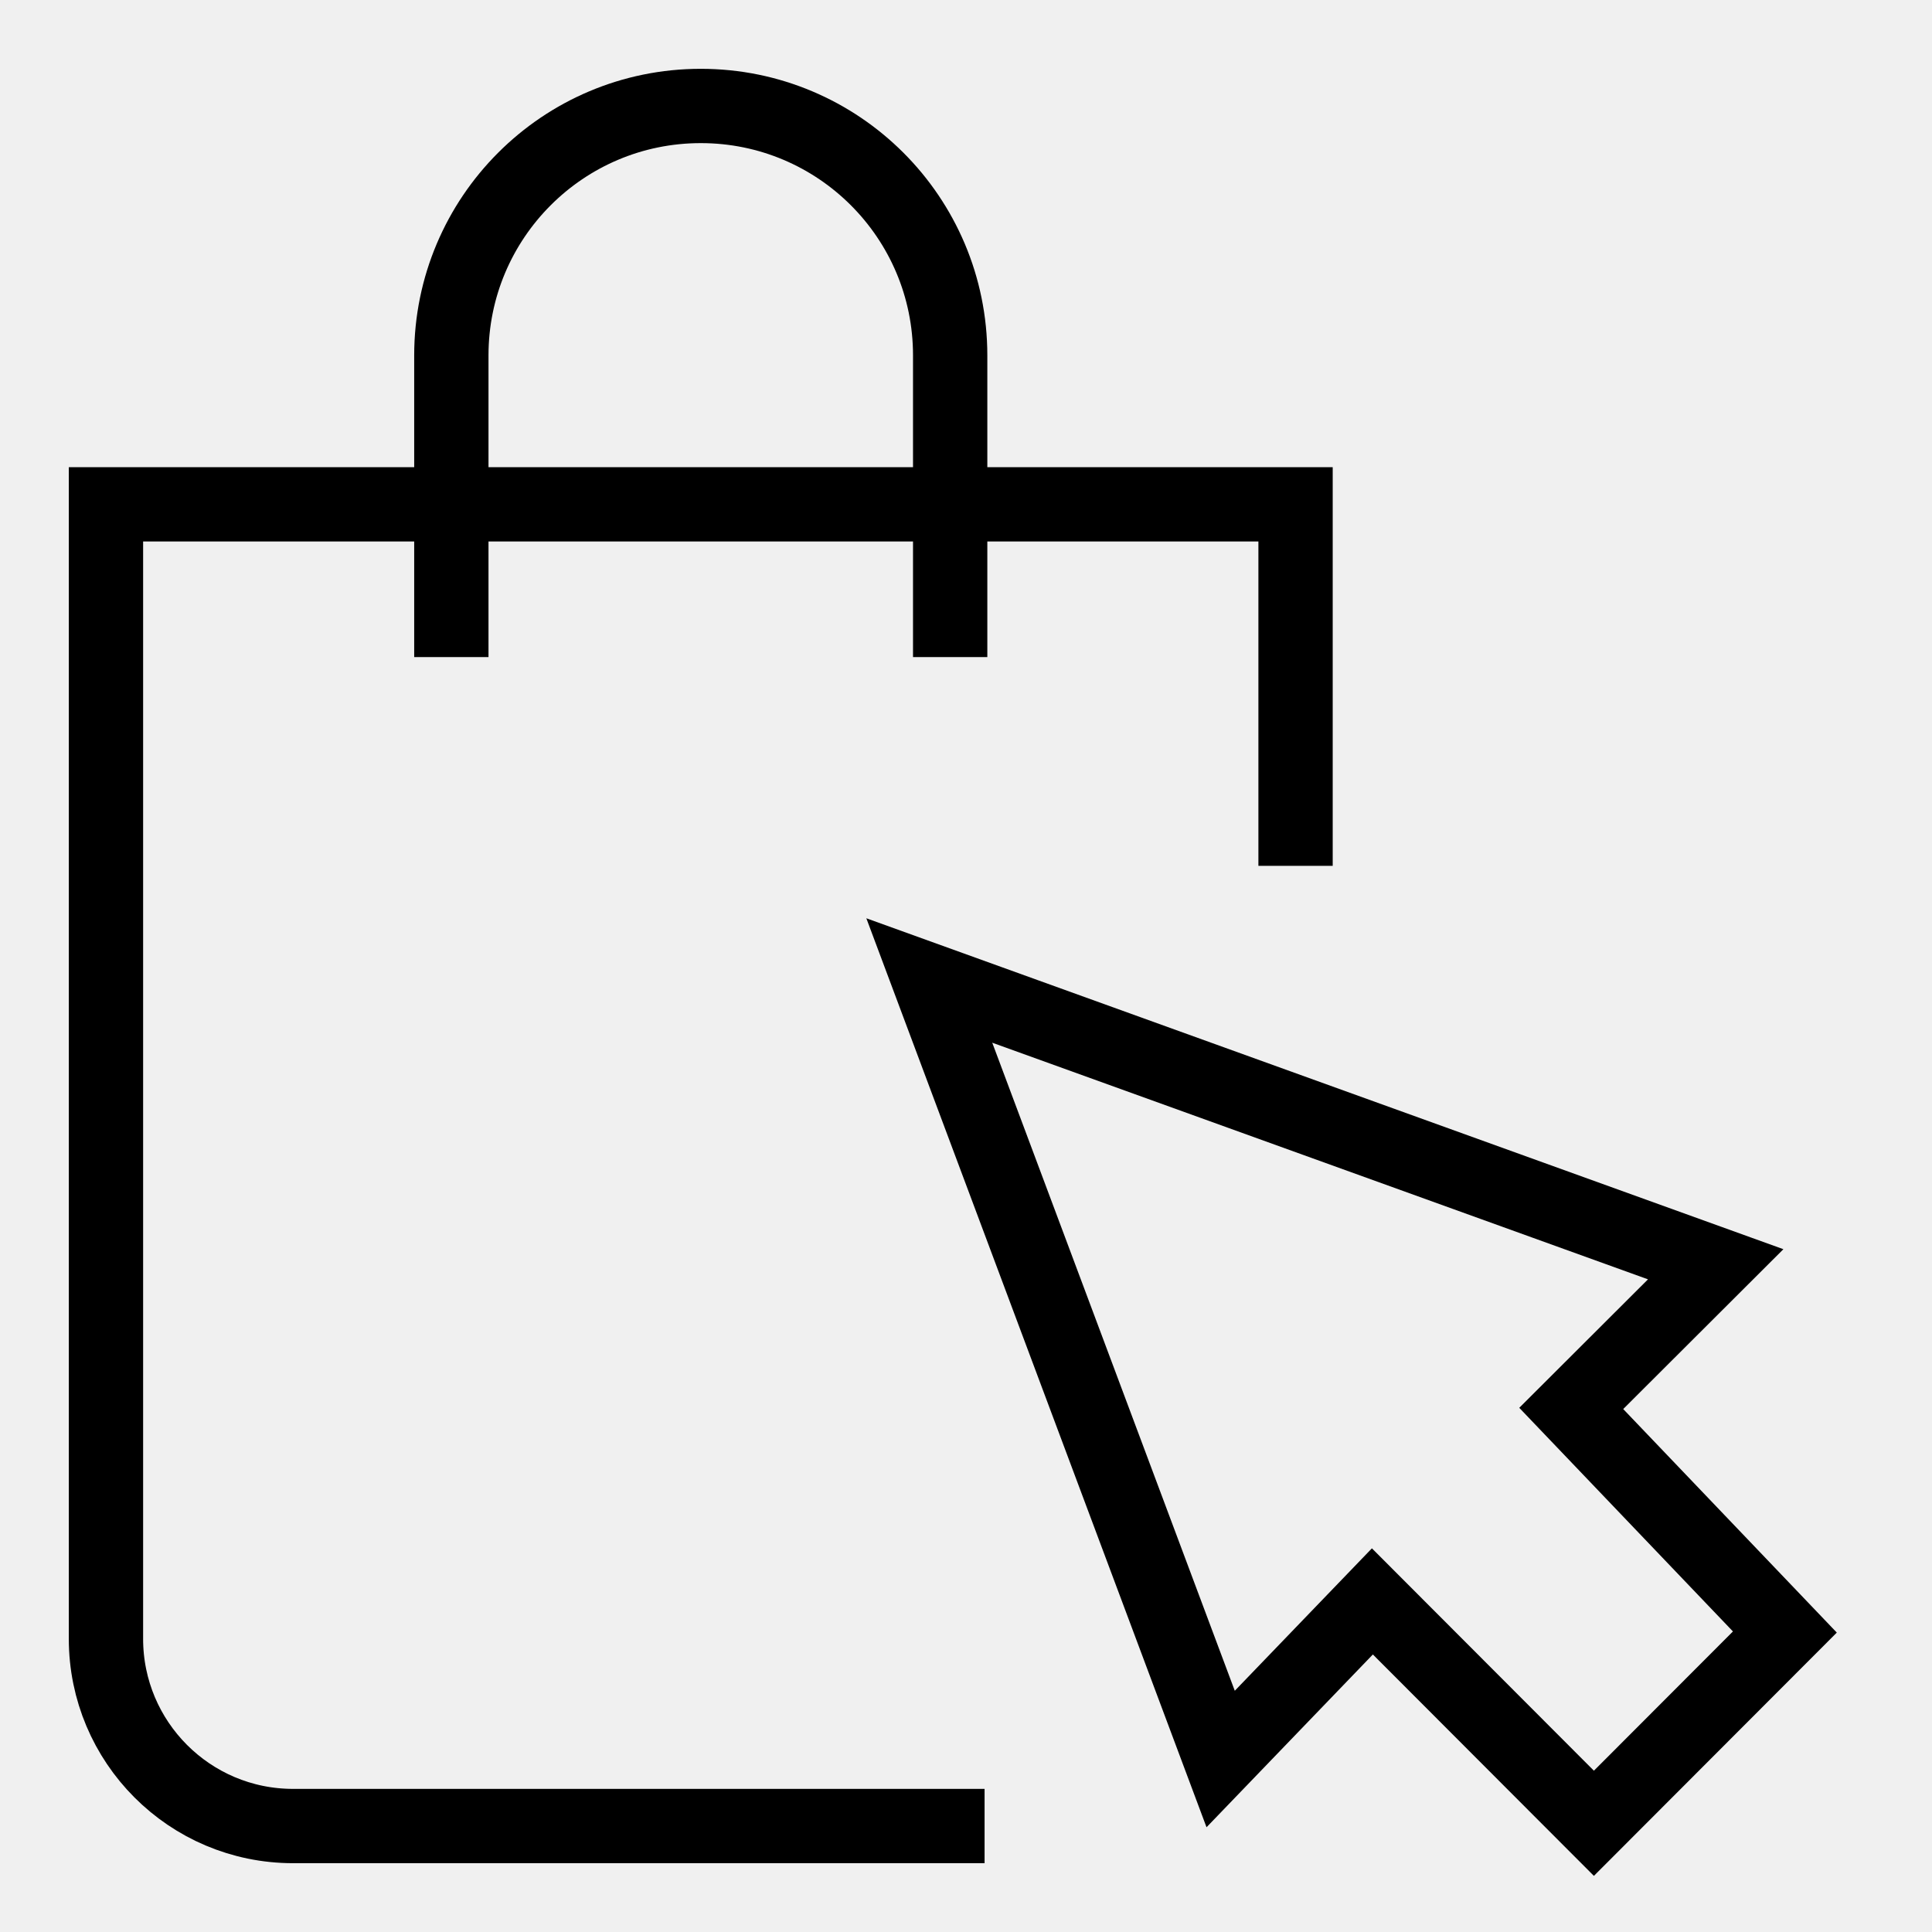
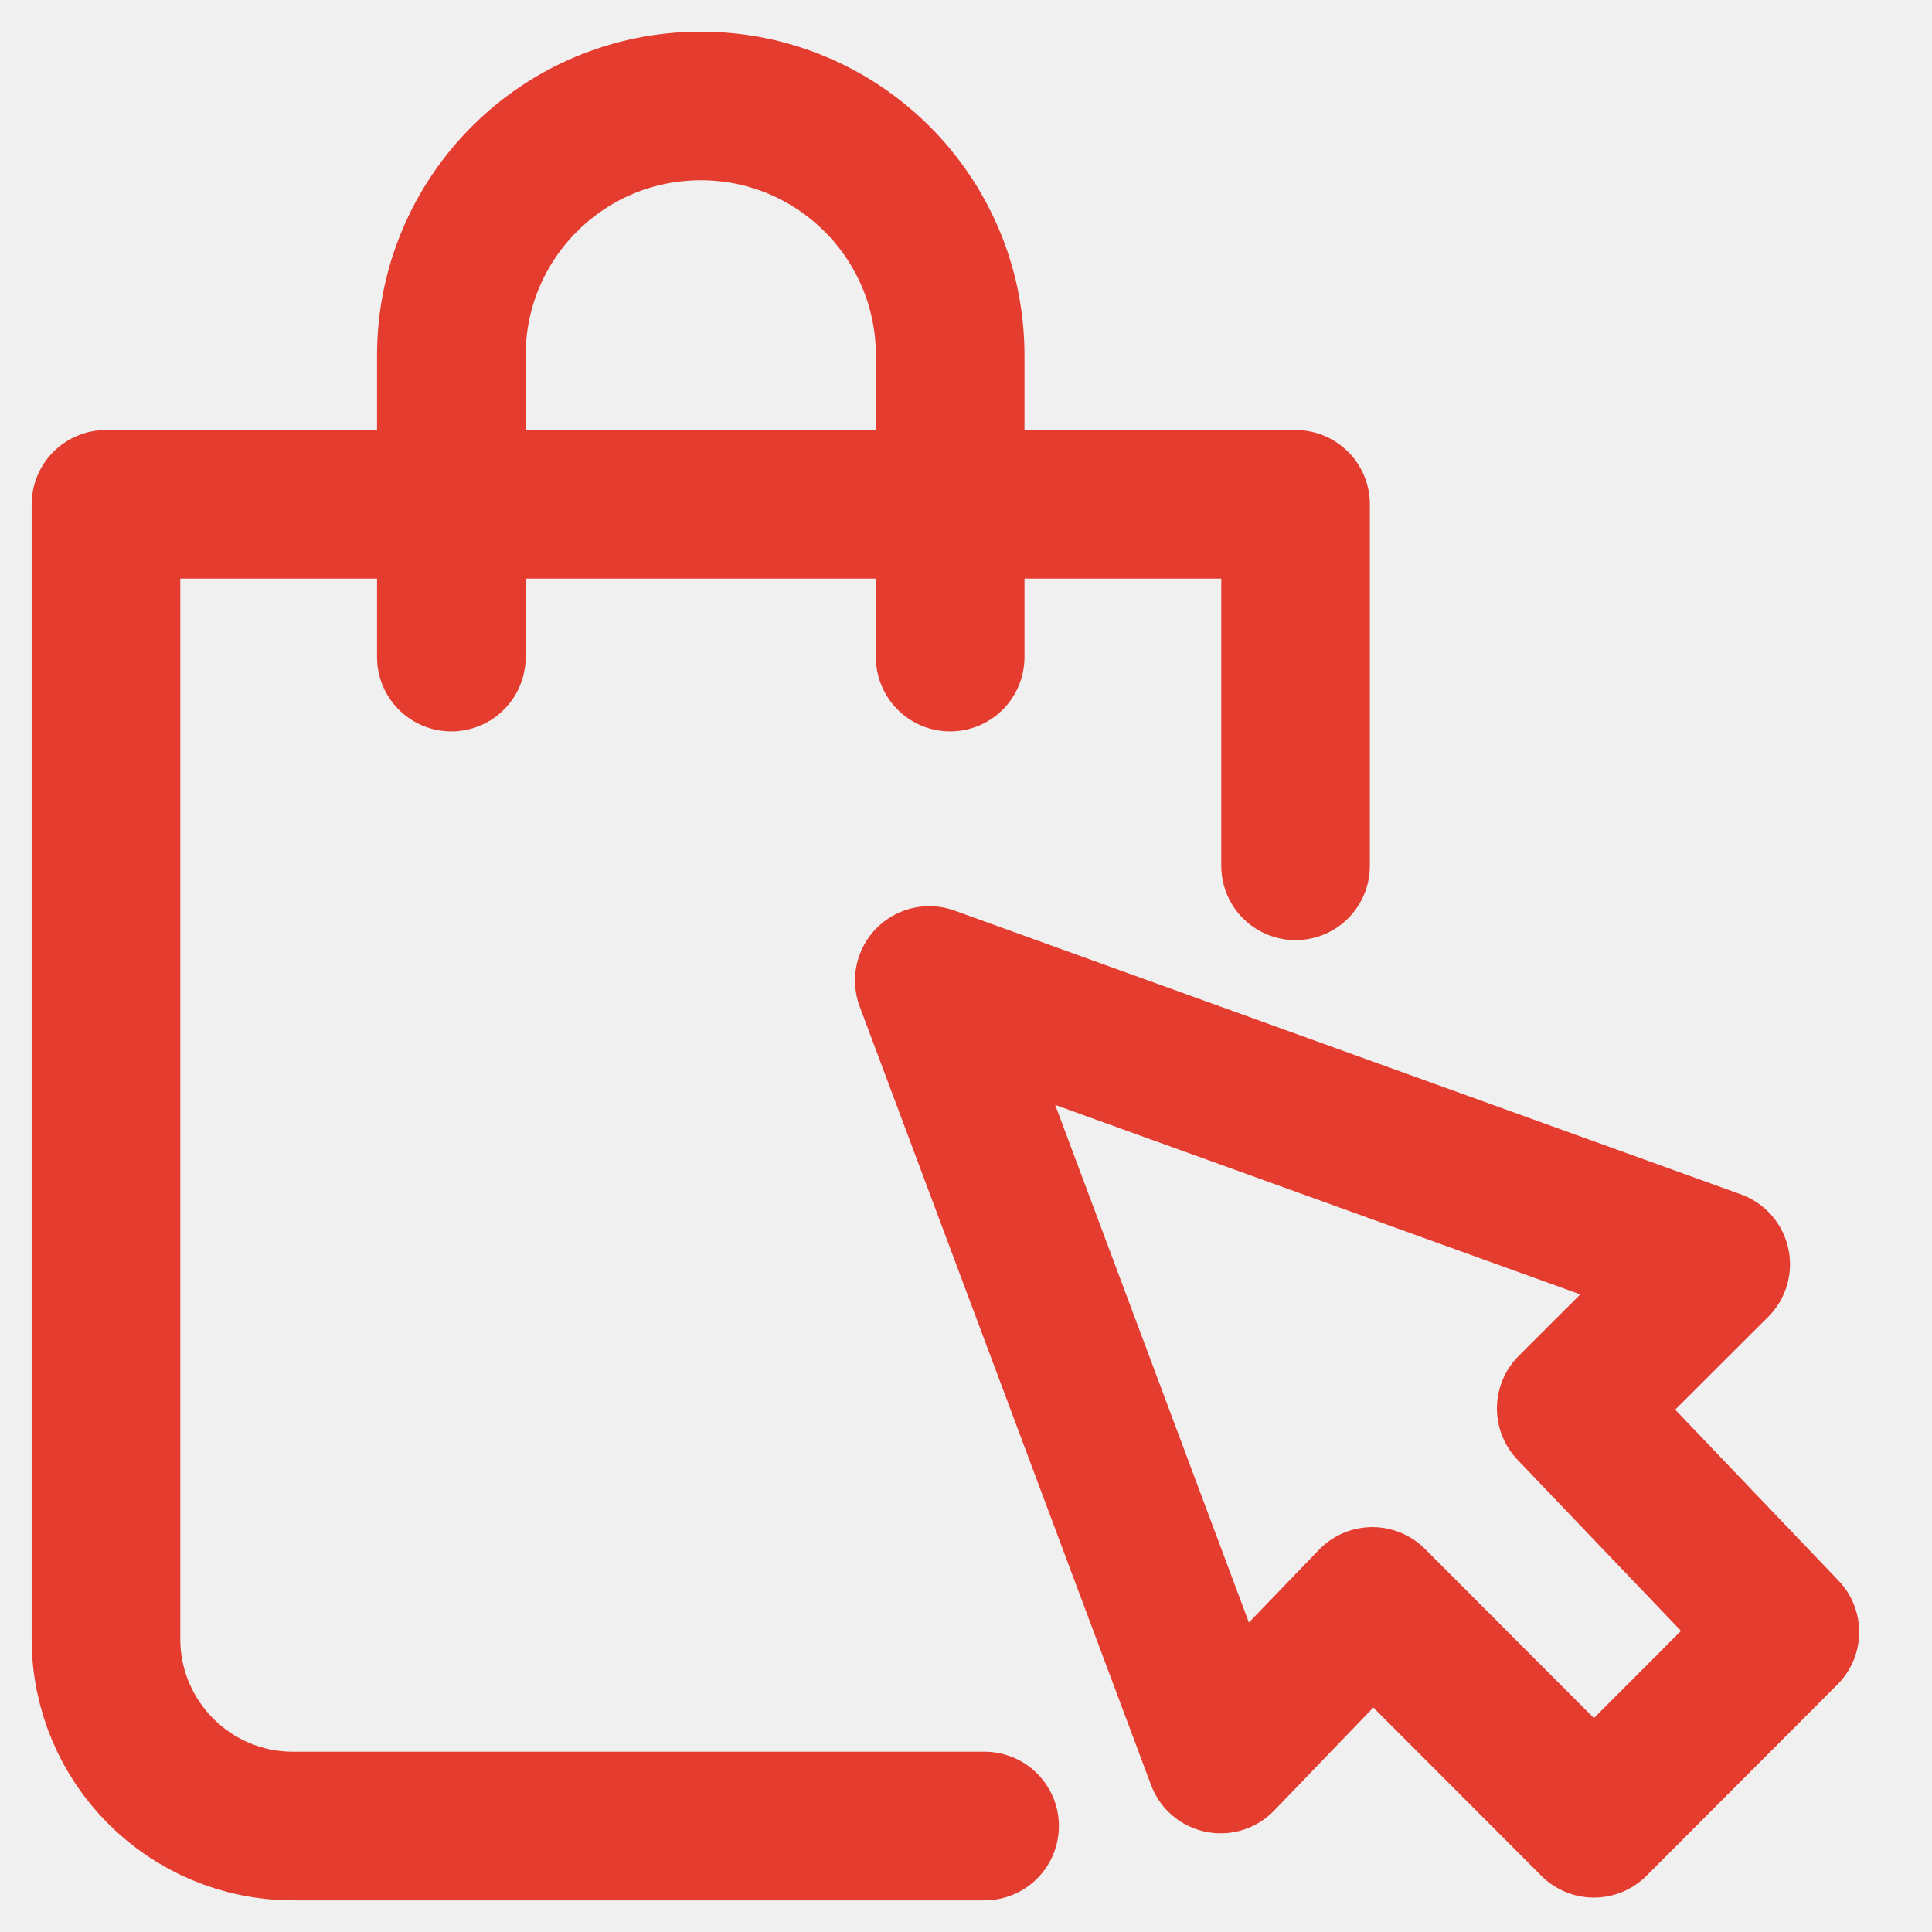
<svg xmlns="http://www.w3.org/2000/svg" width="26" height="26" viewBox="0 0 26 26" fill="none">
-   <g clip-path="url(#clip0_350_1588)">
-     <g clip-path="url(#clip1_350_1588)">
-       <path d="M17.435 11.652V6.787H1.426V22.055C1.426 23.444 2.551 24.574 3.944 24.574H13.25" stroke="#000000" strokeWidth="2" strokeLinecap="round" strokeLinejoin="round" />
-       <path d="M18.469 21.551L21.45 24.537L24.02 21.963L21.145 18.954L23.089 17.014L12.506 13.195L16.427 23.672L18.469 21.551Z" stroke="#000000" strokeWidth="2" strokeLinecap="round" strokeLinejoin="round" />
-       <path d="M6.074 8.843V4.783C6.074 2.931 7.574 1.426 9.431 1.426C11.283 1.426 12.787 2.926 12.787 4.783V8.843" stroke="#000000" strokeWidth="2" strokeLinecap="round" strokeLinejoin="round" />
-     </g>
+   <g clip-path="url(#clip0_9_321)">
+     <path d="M17.435 11.652V6.787H1.426V22.055C1.426 23.444 2.551 24.574 3.944 24.574H13.25" stroke="#E43D30" stroke-width="2" stroke-linecap="round" stroke-linejoin="round" />
+     <path d="M18.469 21.551L21.45 24.537L24.02 21.963L21.145 18.954L23.089 17.014L12.506 13.195L16.427 23.672L18.469 21.551Z" stroke="#E43D30" stroke-width="2" stroke-linecap="round" stroke-linejoin="round" />
+     <path d="M6.074 8.843V4.783C6.074 2.931 7.574 1.426 9.431 1.426C11.283 1.426 12.787 2.926 12.787 4.783V8.843" stroke="#E43D30" stroke-width="2" stroke-linecap="round" stroke-linejoin="round" />
  </g>
  <defs>
-     <clipPath id="clip0_350_1588">
-       <rect width="26" height="26" fill="#000000" />
-     </clipPath>
-     <clipPath id="clip1_350_1588">
-       <rect width="25.037" height="26" fill="#000000" />
+     <clipPath id="clip0_9_321">
+       <rect width="25.037" height="26" fill="white" />
    </clipPath>
  </defs>
</svg>
